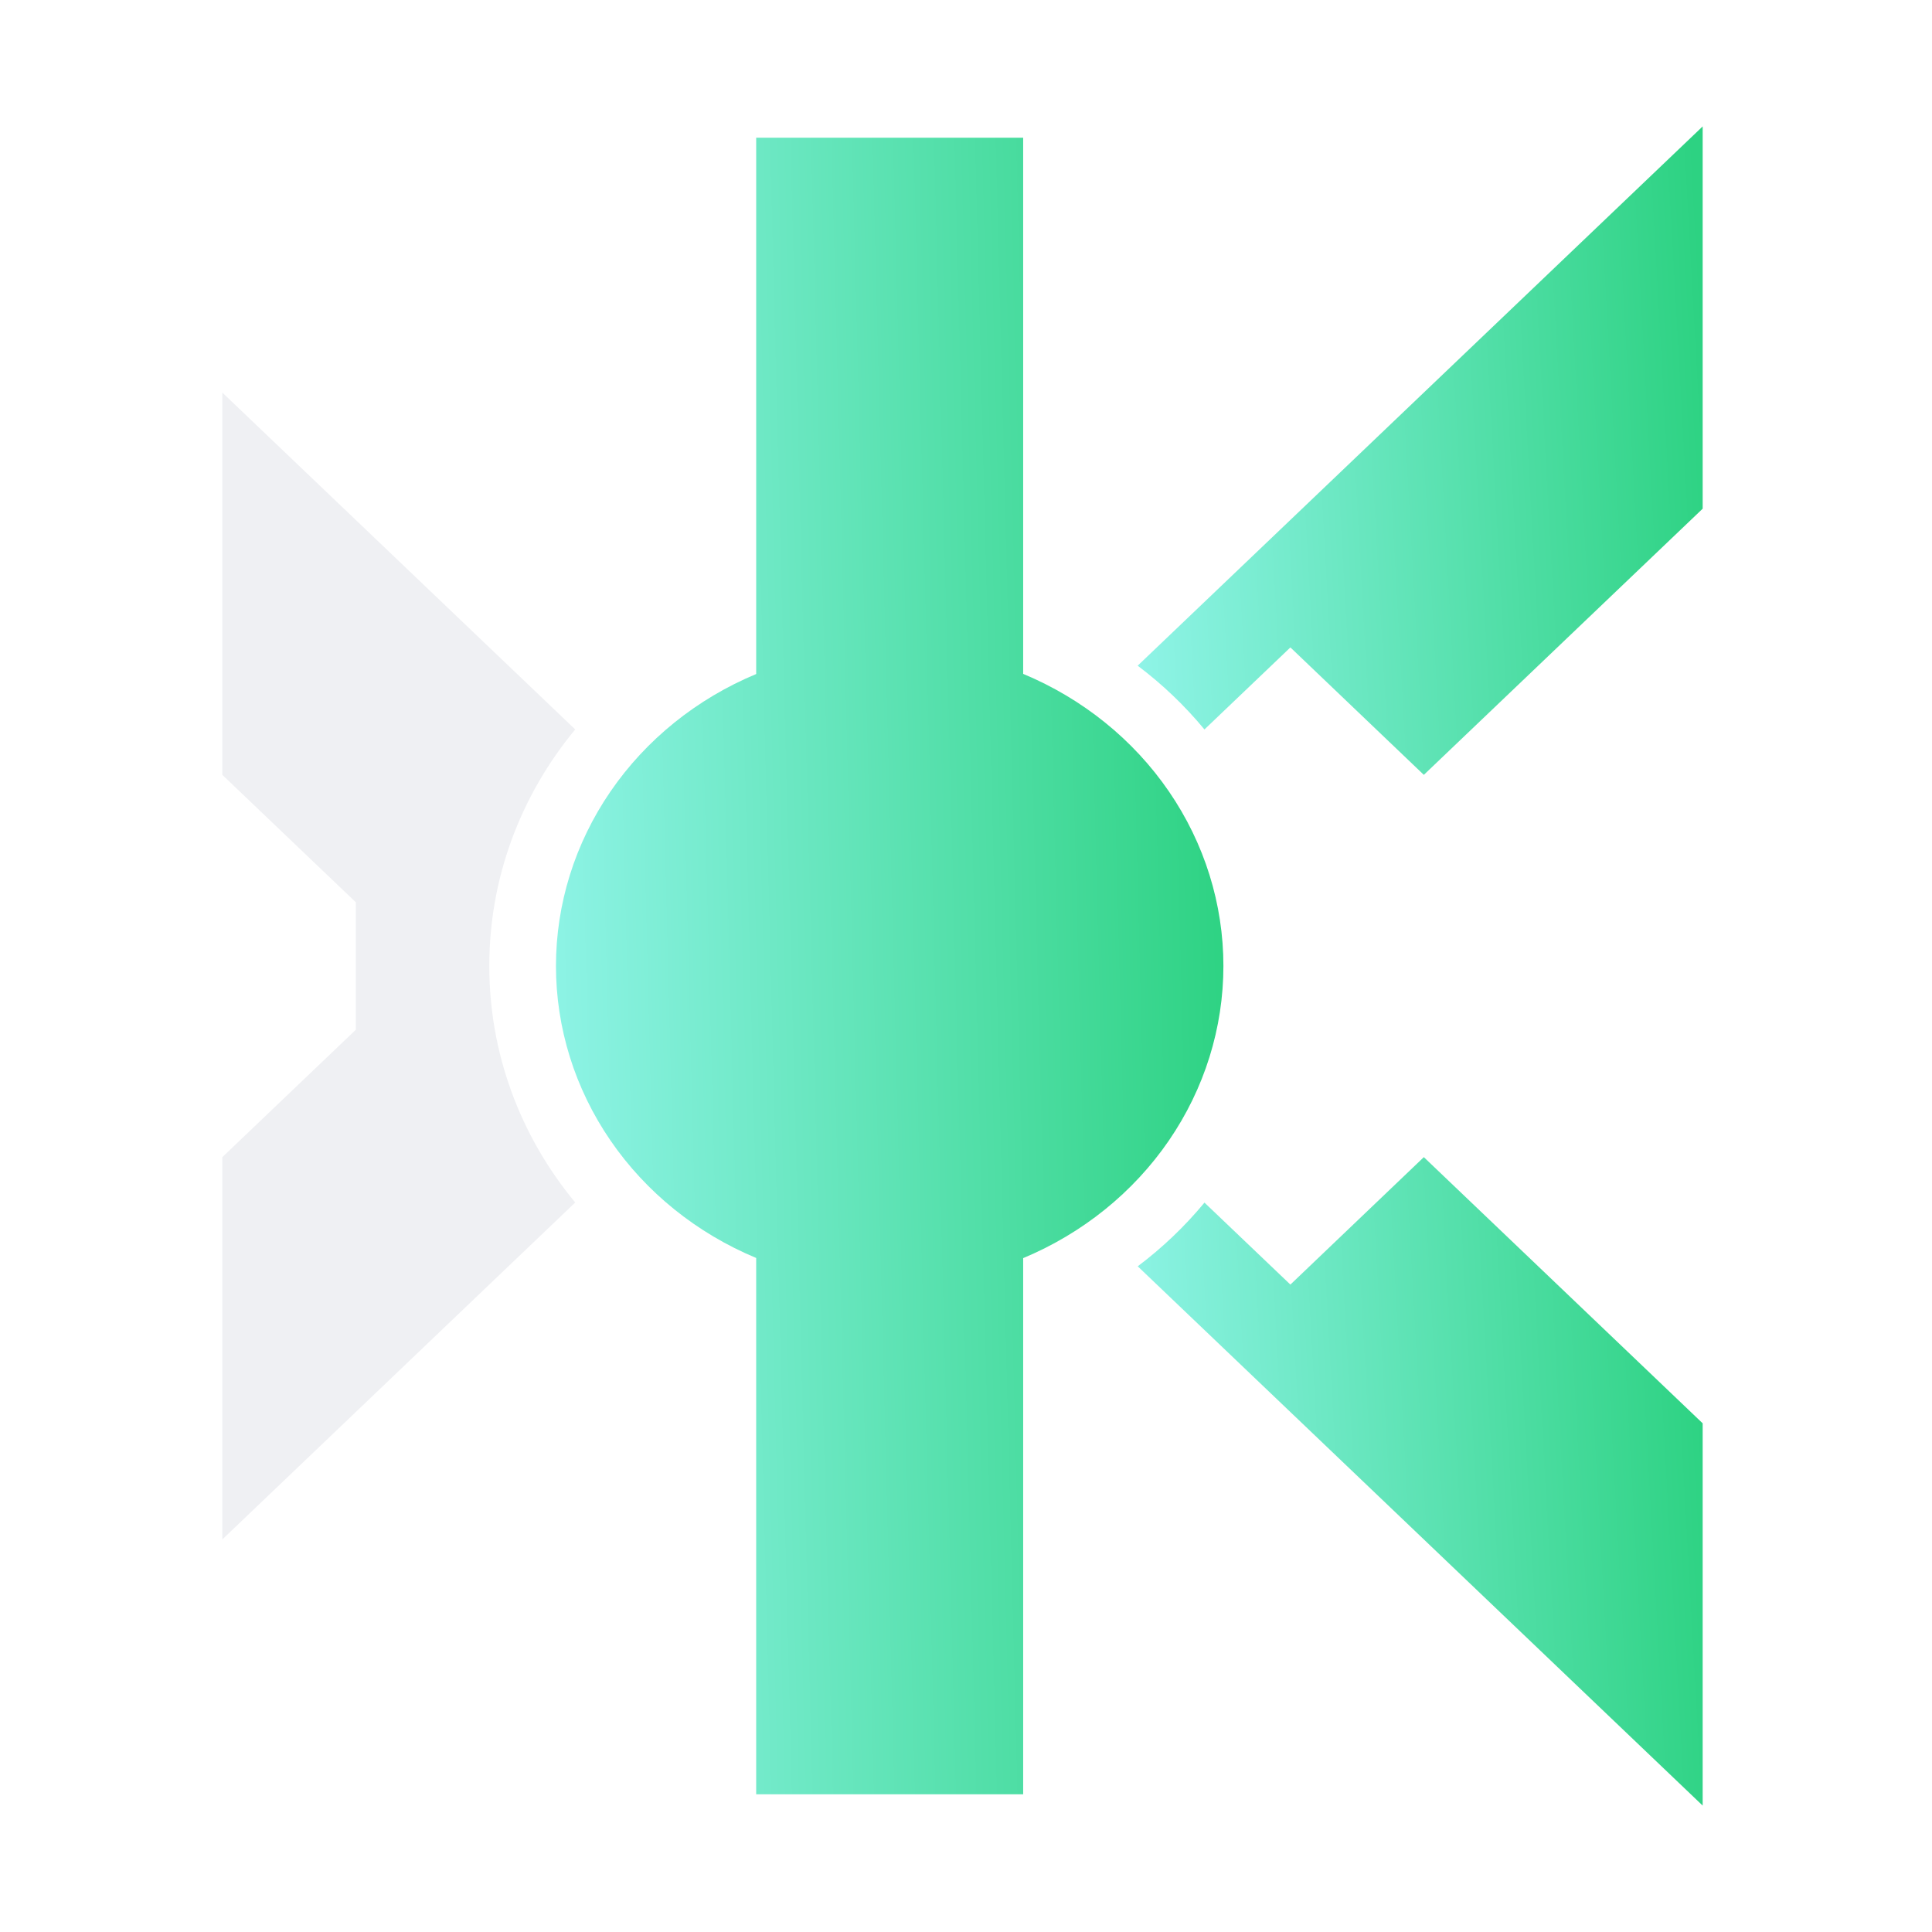
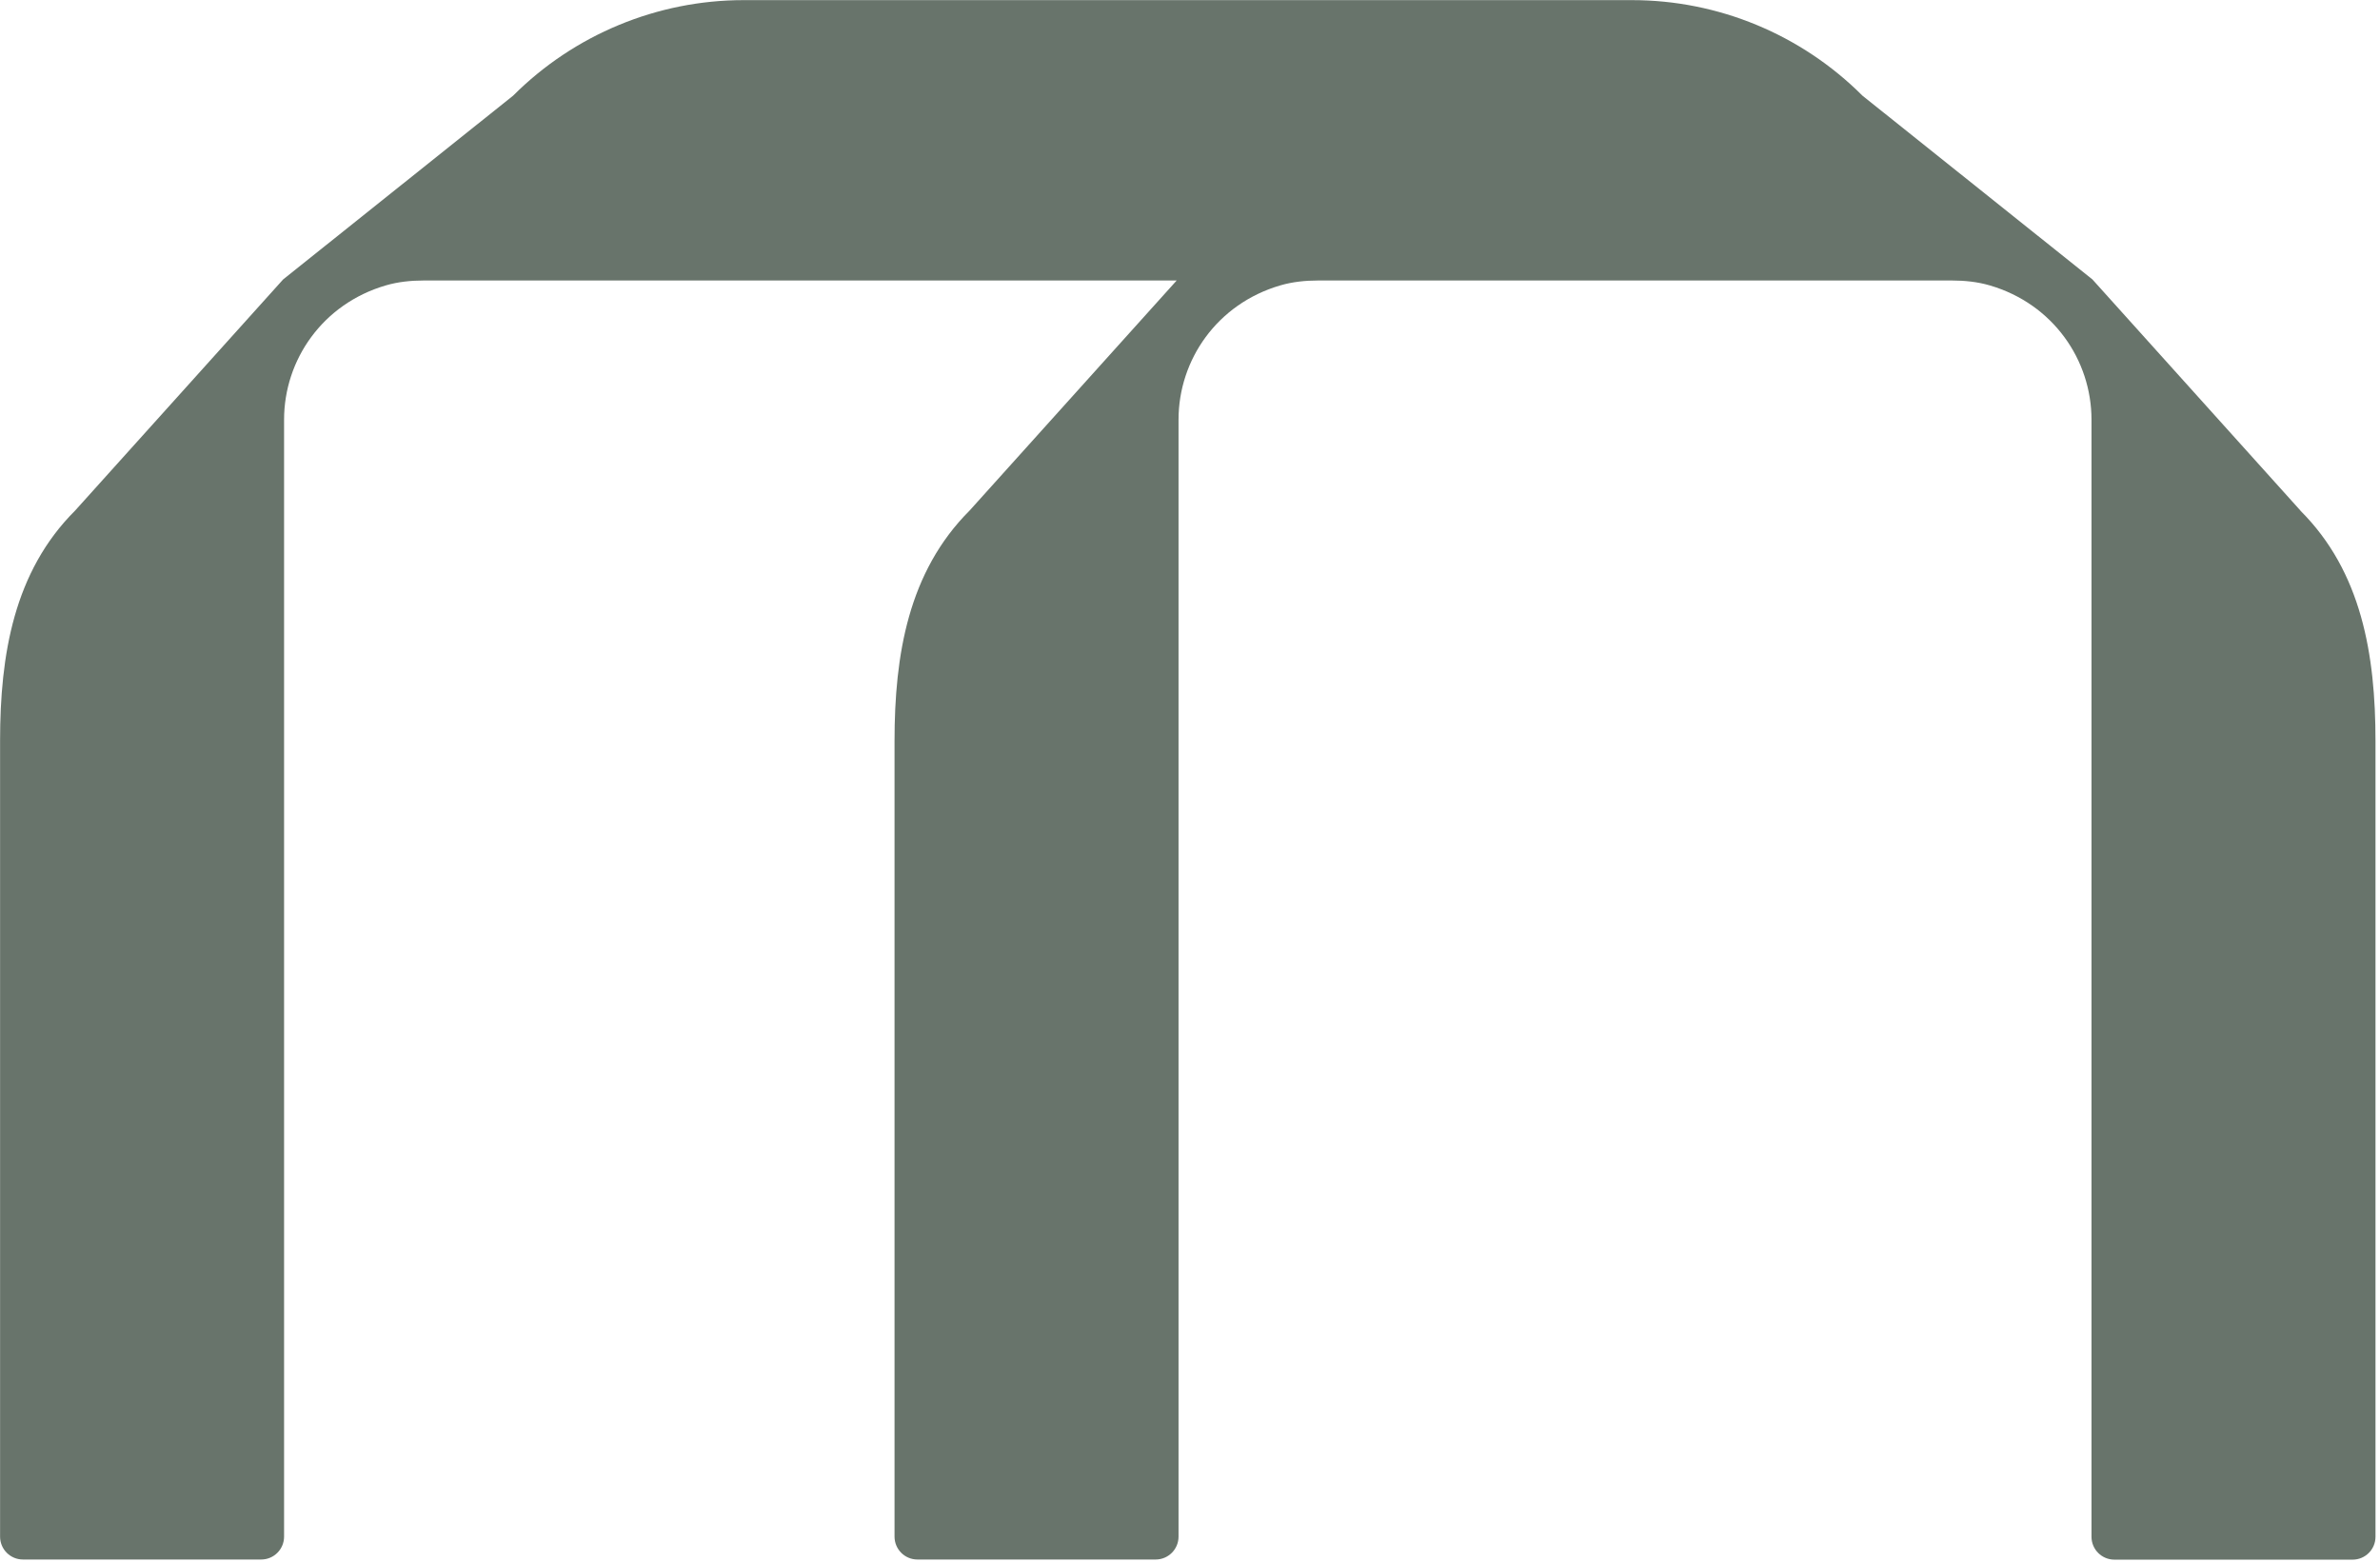
- <svg xmlns="http://www.w3.org/2000/svg" width="512" height="512" fill="none">
-   <style>@media (prefers-color-scheme:light){.path{fill:#010104}}</style>
-   <path fill="url(#a)" d="M324.215 256c-.003 16.431-5.024 32.505-14.448 46.255-9.425 13.749-22.844 24.578-38.616 31.16v142.086h-70.754V333.376c-15.771-6.572-29.191-17.392-38.616-31.136s-14.445-29.814-14.445-46.24c0-16.427 5.02-32.497 14.445-46.241 9.425-13.743 22.845-24.564 38.616-31.136V36.498h70.754v142.086c15.775 6.578 29.198 17.405 38.623 31.156 9.426 13.75 14.444 29.827 14.441 46.26Z" />
-   <path fill="url(#b)" d="M451.226 33.5v101.308l-73.895 70.538-35.363-33.773-22.774 21.74a104.272 104.272 0 0 0-17.702-16.897L451.226 33.5Z" />
-   <path fill="url(#c)" d="m377.329 306.655 73.895 70.538v101.308L301.508 335.585a104.29 104.29 0 0 0 17.69-16.88l22.768 21.723 35.363-33.773Z" />
-   <path fill="#EFF0F3" class="path" d="M129.676 256.001c-.044 22.746 7.979 44.837 22.763 62.676l-93.517 89.286V306.655l35.38-33.767v-33.773l-35.38-33.767V104.04l93.517 89.269c-14.789 17.843-22.813 39.94-22.763 62.692Z" />
-   <defs>
-     <linearGradient id="a" x1="320.899" x2="136.191" y1="36.498" y2="41.238" gradientUnits="userSpaceOnUse">
-       <stop stop-color="#2DD282" />
-       <stop offset="1" stop-color="#90F4E8" />
-     </linearGradient>
-     <linearGradient id="b" x1="448.418" x2="292.435" y1="33.5" y2="42.157" gradientUnits="userSpaceOnUse">
-       <stop stop-color="#2DD282" />
-       <stop offset="1" stop-color="#90F4E8" />
-     </linearGradient>
-     <linearGradient id="c" x1="448.417" x2="292.452" y1="306.655" y2="315.31" gradientUnits="userSpaceOnUse">
-       <stop stop-color="#2DD282" />
-       <stop offset="1" stop-color="#90F4E8" />
-     </linearGradient>
-   </defs>
+ <svg xmlns="http://www.w3.org/2000/svg" width="439" height="288" viewBox="0 0 439 288" fill="none">
+   <style>@media (prefers-color-scheme:light){.path-element{fill:#D0E1D7}}</style>
+   <path d="M424.324 94.189L385.955 51.549L343.537 17.649C332.245 6.357 316.951 0.023 301.02 0.023H137.163C121.231 0.023 105.913 6.381 94.646 17.649L52.227 51.549L13.859 94.189C2.567 105.457 0.014 120.774 0.014 136.706V283.478C0.014 285.81 1.904 287.7 4.236 287.7H48.177C50.509 287.7 52.399 285.81 52.399 283.478V77.423C52.399 66.401 59.493 56.066 71.153 52.654C73.412 51.991 75.793 51.746 78.15 51.746H217.042L178.845 94.189C167.553 105.481 165 120.774 165 136.706V283.478C165 285.81 166.89 287.7 169.222 287.7H213.163C215.495 287.7 217.385 285.81 217.385 283.478V77.423C217.385 66.401 224.48 56.066 236.14 52.654C238.398 51.991 240.779 51.746 243.136 51.746H360.033C362.39 51.746 364.771 51.991 367.029 52.654C378.689 56.066 385.784 66.401 385.784 77.423V283.502C385.784 285.834 387.674 287.725 390.006 287.725H433.947C436.279 287.725 438.169 285.834 438.169 283.502V136.731C438.169 120.799 435.616 105.481 424.324 94.214V94.189Z" fill="#68746B" />
</svg>
